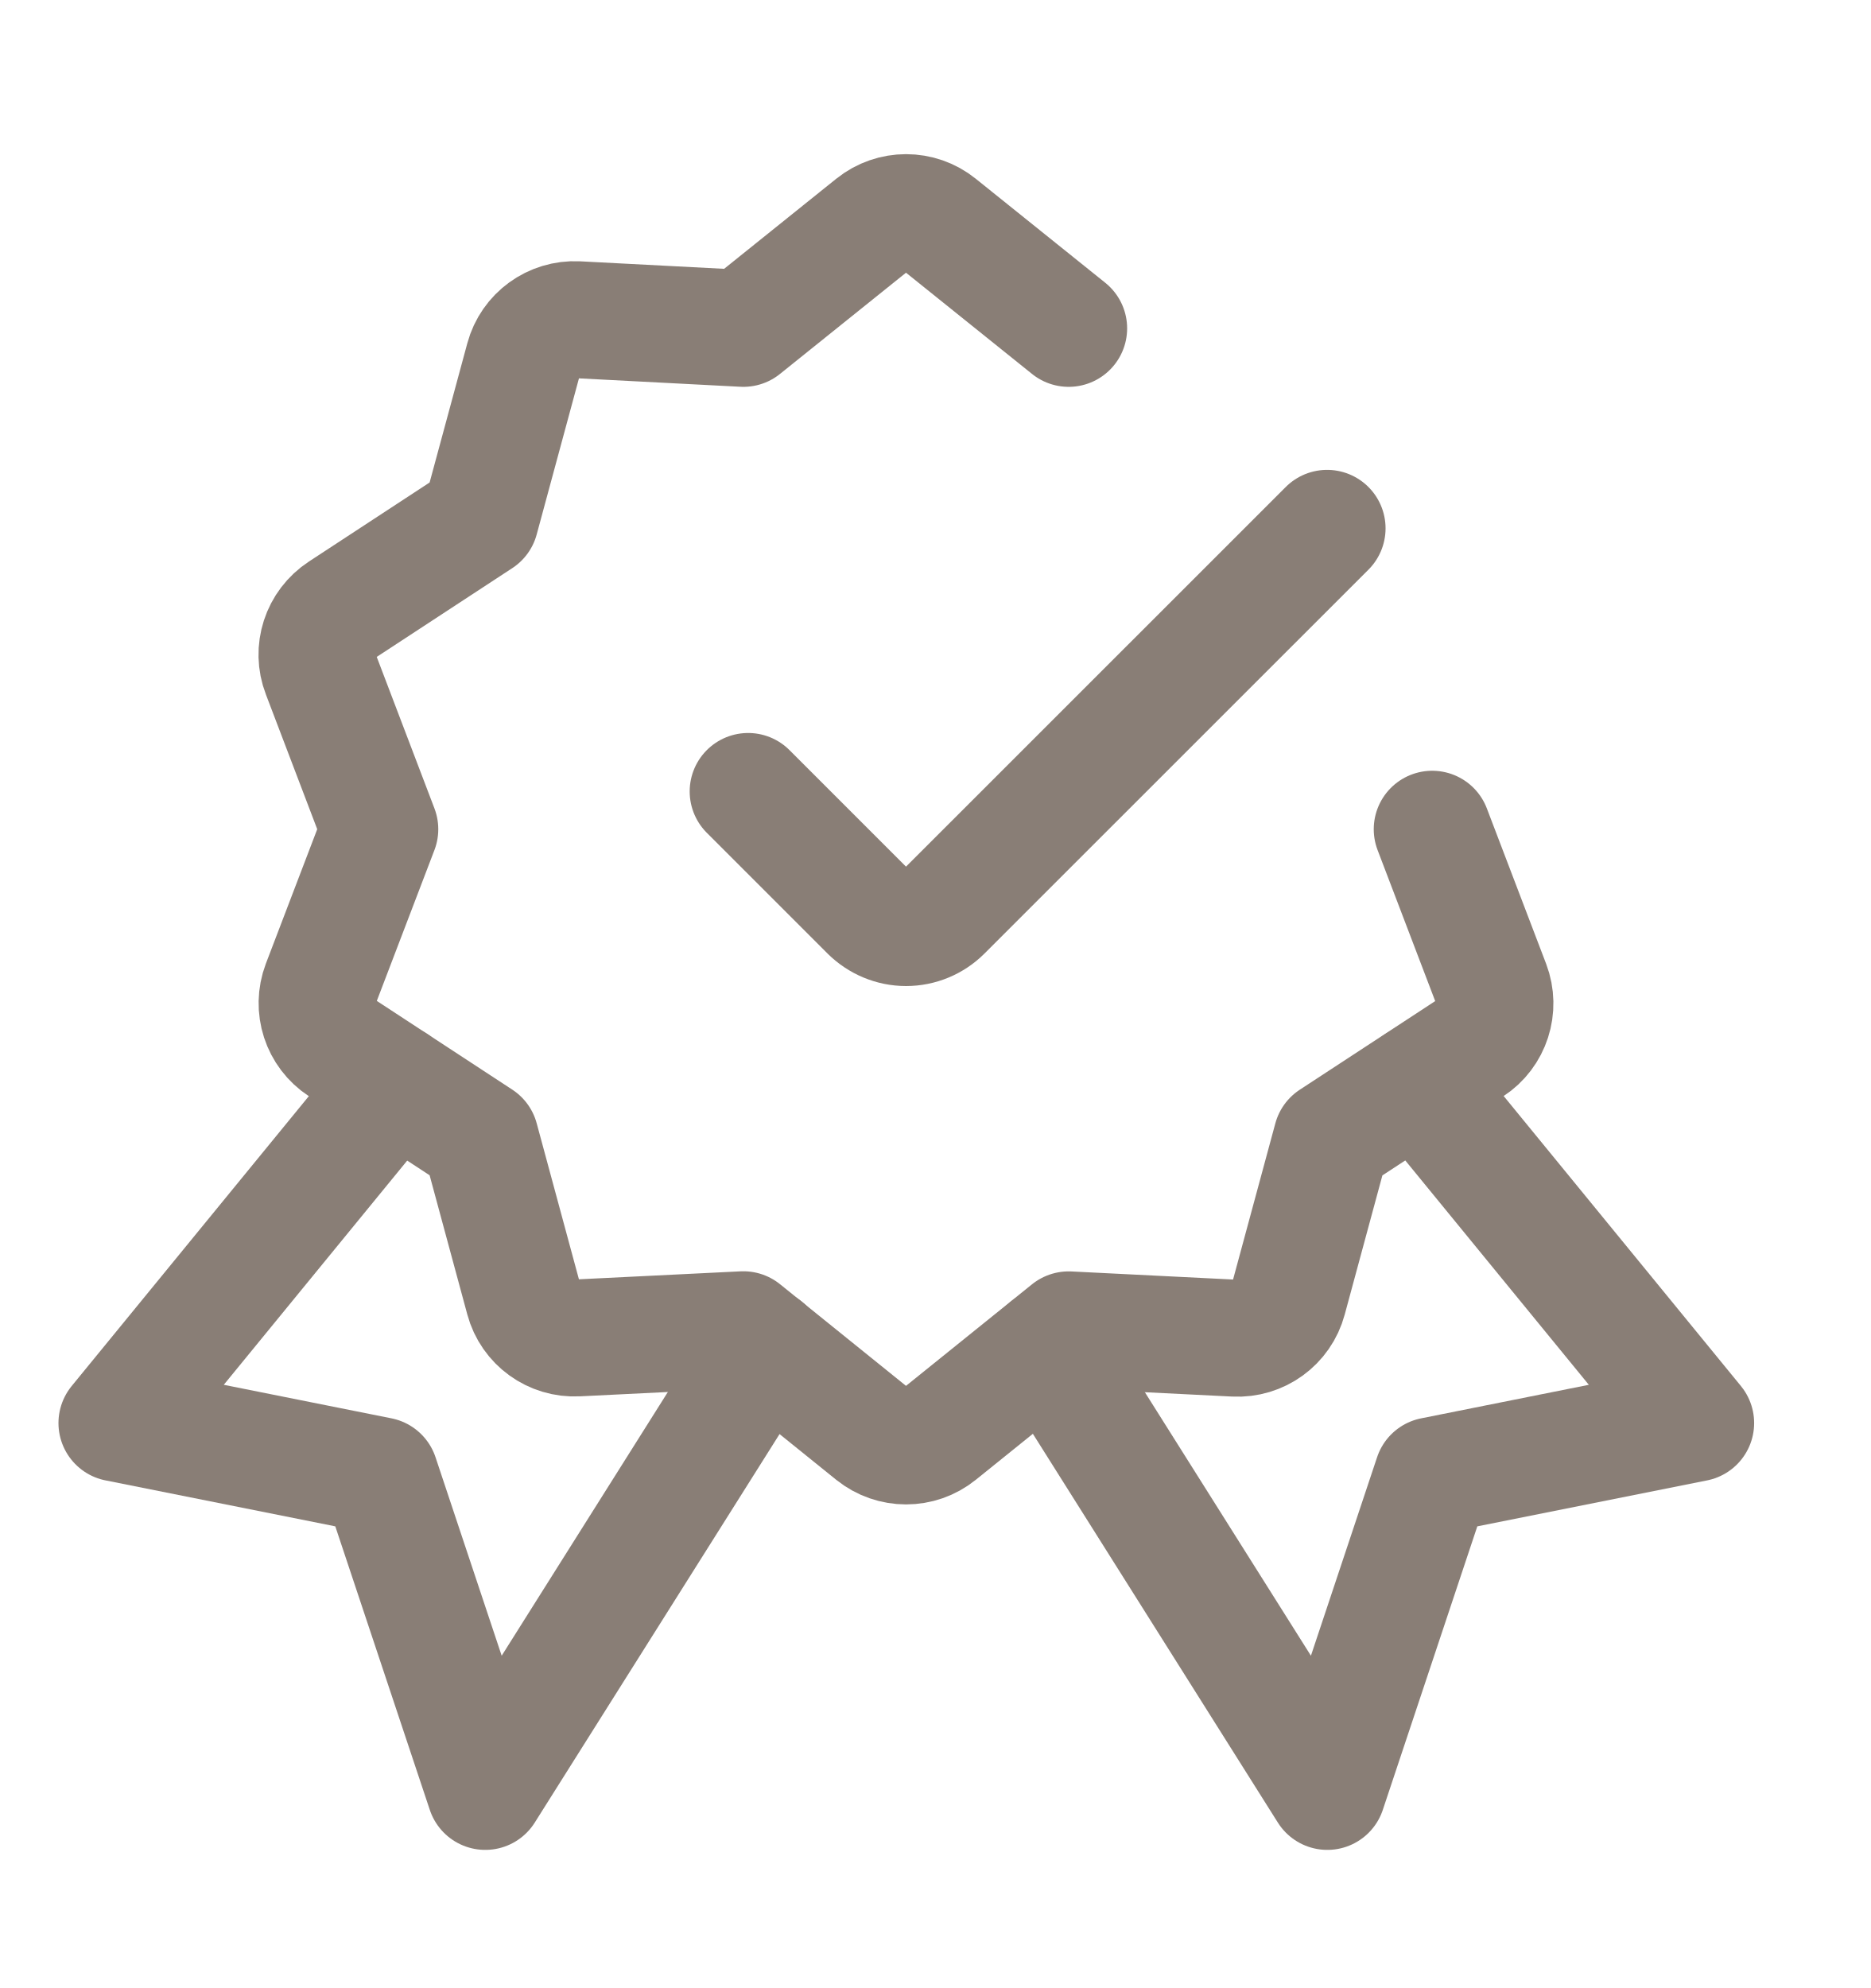
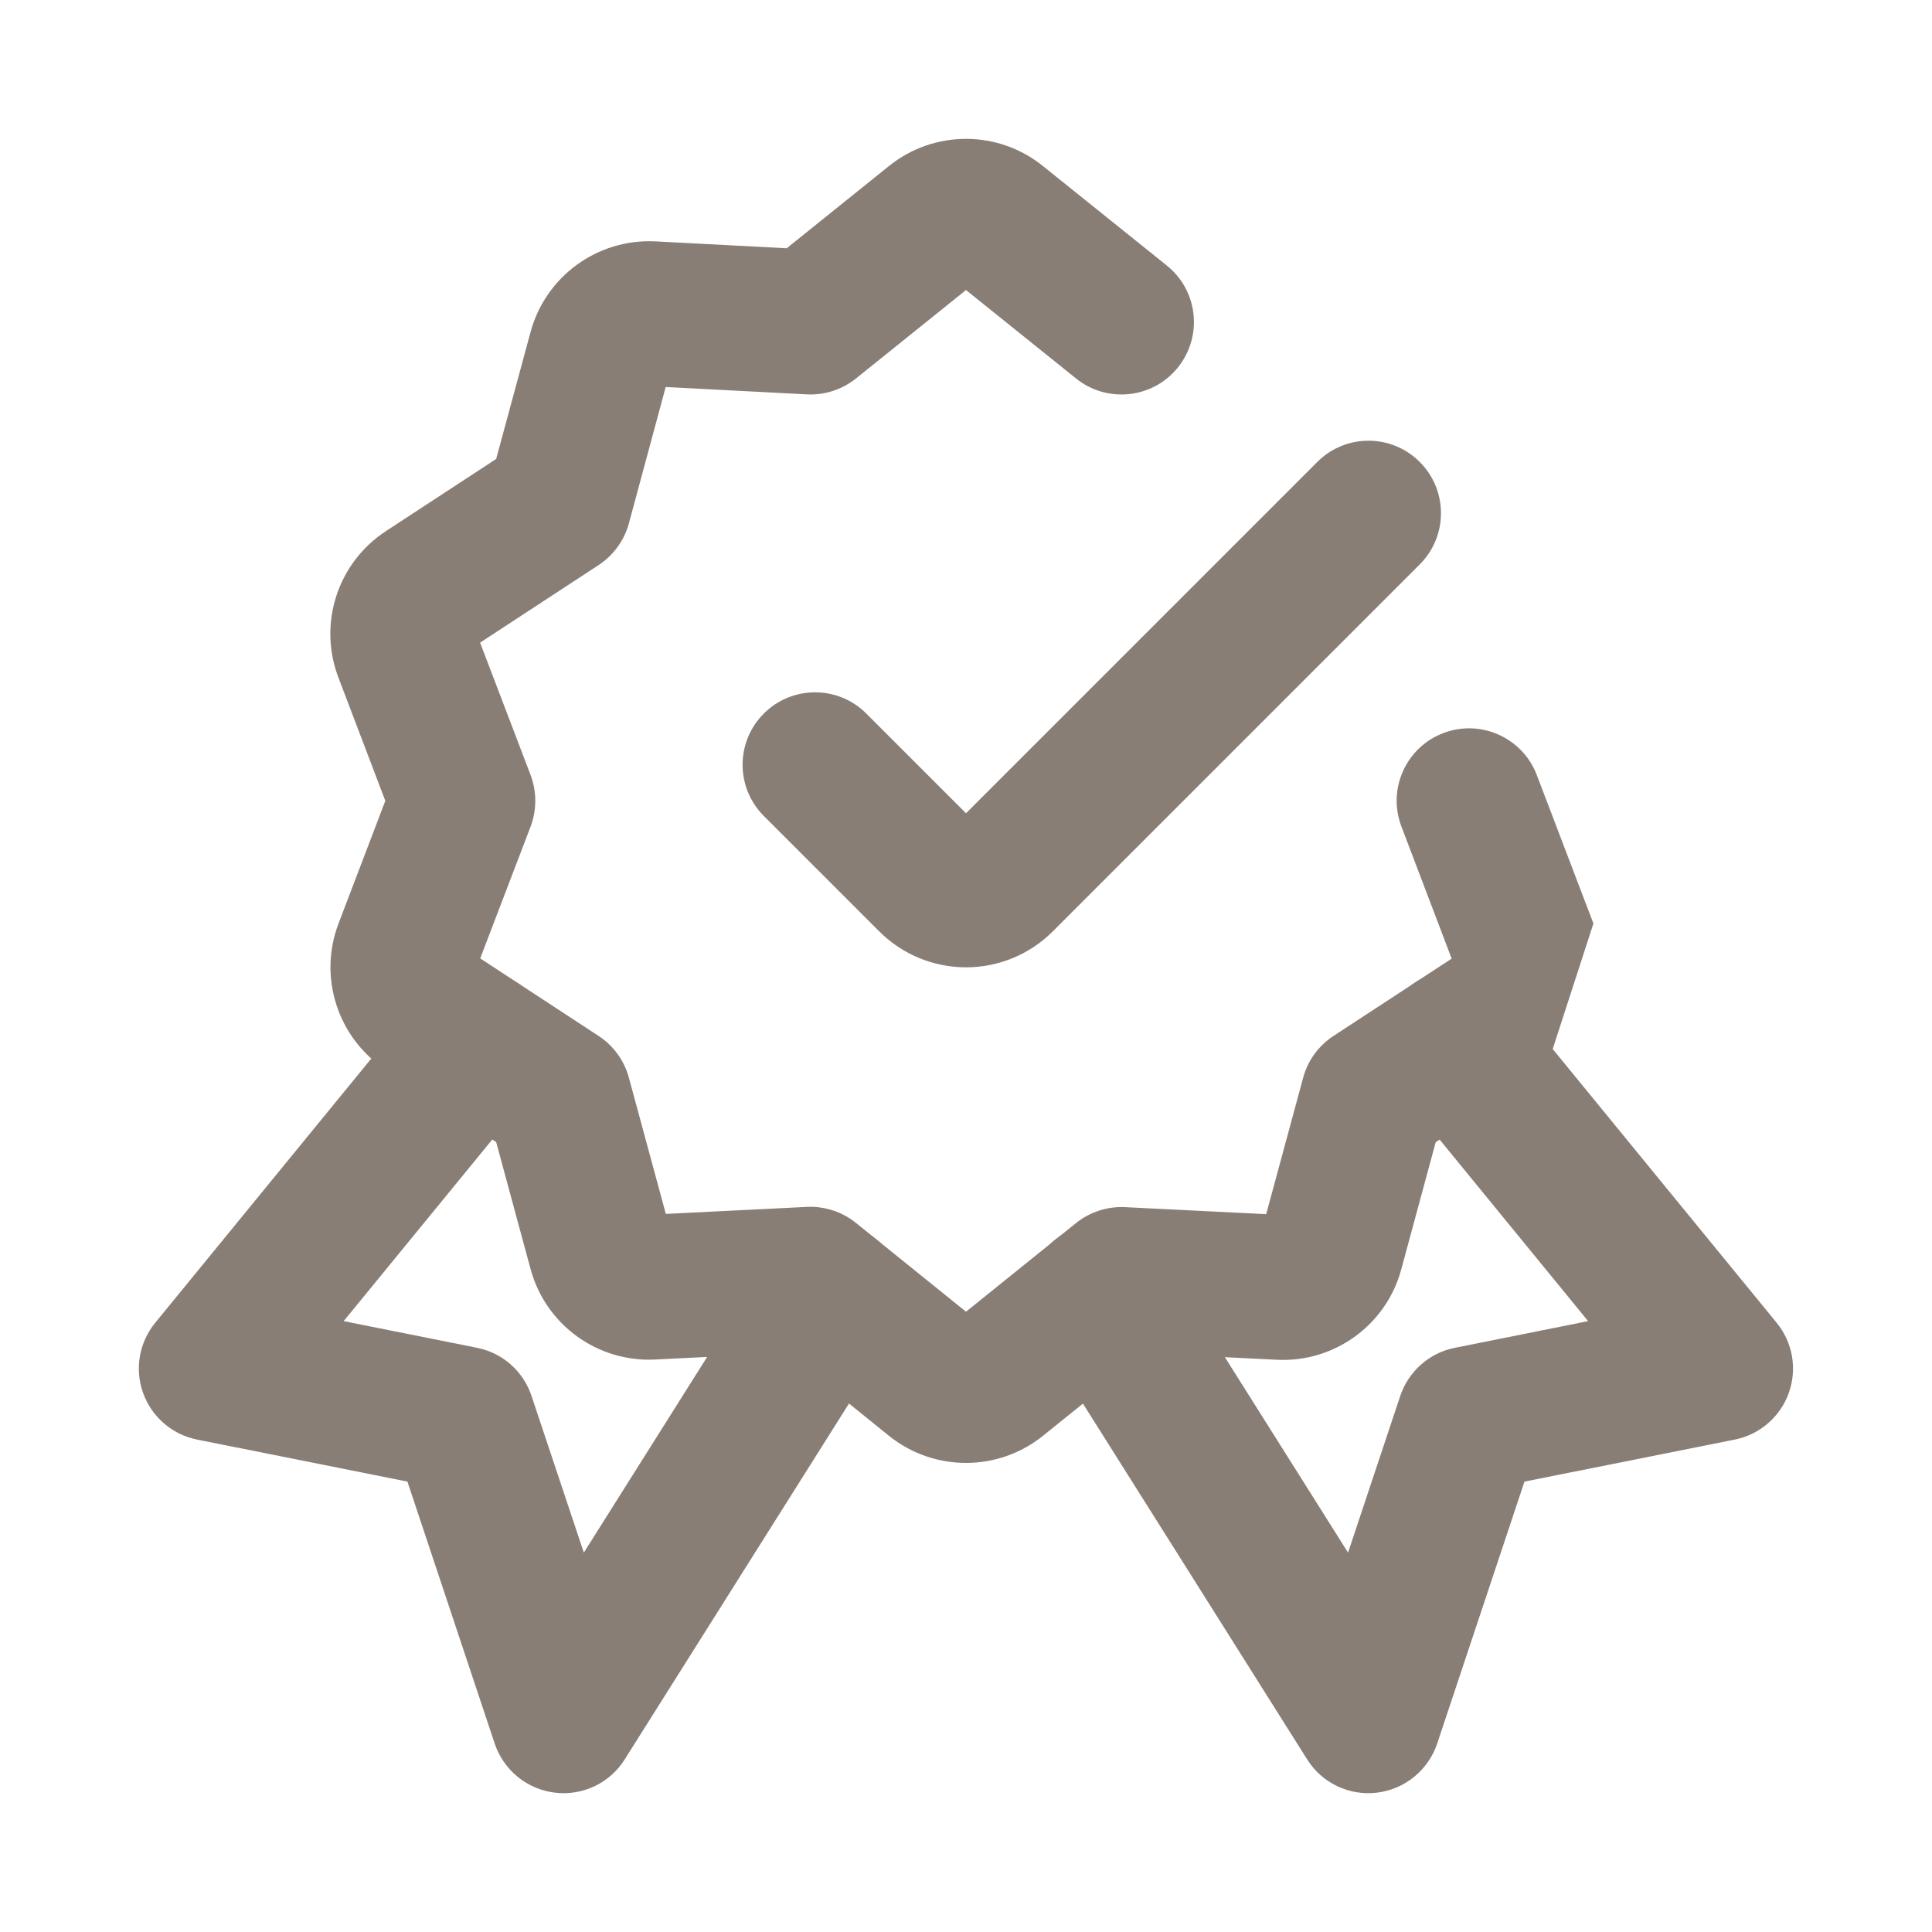
- <svg xmlns="http://www.w3.org/2000/svg" width="16" height="17" viewBox="0 0 16 17" fill="none">
-   <path d="M11.349 4.518L8.066 7.8C7.982 7.884 7.868 7.932 7.748 7.932C7.629 7.932 7.515 7.884 7.43 7.8L6.398 6.768" stroke="#897E76" stroke-linecap="round" stroke-linejoin="round" />
-   <path d="M3.38 9.26L1 12.169L3.25 12.619L4.15 15.319L6.544 11.52" stroke="#897E76" stroke-linecap="round" stroke-linejoin="round" />
-   <path d="M12.121 9.26L14.501 12.169L12.251 12.619L11.351 15.319L8.957 11.52" stroke="#897E76" stroke-linecap="round" stroke-linejoin="round" />
-   <path d="M12.248 7.091L12.755 8.42C12.83 8.618 12.758 8.842 12.581 8.957L11.389 9.737L11.017 11.111C10.962 11.316 10.772 11.454 10.56 11.443L9.139 11.372L8.031 12.265C7.866 12.398 7.631 12.398 7.465 12.265L6.357 11.371L4.936 11.441C4.724 11.452 4.534 11.314 4.479 11.11L4.107 9.736L2.916 8.956C2.738 8.84 2.666 8.616 2.741 8.418L3.248 7.091L2.741 5.76C2.664 5.562 2.737 5.337 2.916 5.22L4.107 4.44L4.479 3.066C4.534 2.862 4.724 2.724 4.936 2.734L6.357 2.808L7.465 1.918C7.631 1.785 7.866 1.785 8.031 1.918L9.139 2.808" stroke="#897E76" stroke-linecap="round" stroke-linejoin="round" />
+ <svg xmlns="http://www.w3.org/2000/svg" width="16" height="16" viewBox="0 0 16 16" fill="none">
+   <path fill-rule="evenodd" clip-rule="evenodd" d="M11.758 3.826C11.992 4.06 11.992 4.44 11.758 4.674L8.719 7.713C8.528 7.904 8.27 8.011 8 8.011C7.73 8.011 7.472 7.904 7.281 7.713C7.281 7.713 7.281 7.713 7.281 7.713L6.326 6.758C6.091 6.523 6.091 6.143 6.326 5.909C6.56 5.675 6.94 5.675 7.174 5.909L8 6.735L10.909 3.826C11.143 3.591 11.523 3.591 11.758 3.826Z" fill="#897E76" />
+   <path fill-rule="evenodd" clip-rule="evenodd" d="M4.334 8.176C4.59 8.386 4.628 8.764 4.418 9.02L2.846 10.941L3.951 11.162C4.162 11.204 4.334 11.356 4.402 11.561L4.835 12.858L6.376 10.413C6.552 10.132 6.923 10.048 7.203 10.225C7.483 10.402 7.568 10.772 7.391 11.052L5.174 14.57C5.051 14.767 4.825 14.874 4.595 14.846C4.364 14.818 4.171 14.66 4.097 14.44L3.374 12.27L1.632 11.922C1.426 11.881 1.256 11.734 1.185 11.536C1.114 11.338 1.152 11.117 1.286 10.954L3.489 8.26C3.699 8.004 4.077 7.966 4.334 8.176Z" fill="#897E76" />
+   <path fill-rule="evenodd" clip-rule="evenodd" d="M11.665 8.176C11.922 7.966 12.3 8.004 12.509 8.26L14.713 10.954C14.847 11.117 14.885 11.338 14.814 11.536C14.743 11.734 14.573 11.881 14.367 11.922L12.625 12.27L11.902 14.44C11.828 14.66 11.634 14.818 11.404 14.846C11.174 14.874 10.948 14.767 10.825 14.57L8.608 11.052C8.431 10.772 8.515 10.402 8.796 10.225C9.076 10.048 9.447 10.132 9.623 10.413L11.164 12.858L11.596 11.561C11.665 11.356 11.837 11.204 12.048 11.162L13.152 10.941L11.581 9.02C11.371 8.764 11.409 8.386 11.665 8.176Z" fill="#897E76" />
+   <path d="M8.912 3.135L8 2.402L7.088 3.135C6.973 3.227 6.828 3.274 6.681 3.266L5.513 3.205L5.208 4.335C5.169 4.477 5.08 4.599 4.957 4.68L3.976 5.322L4.394 6.418C4.446 6.556 4.446 6.708 4.394 6.846L3.977 7.937L4.957 8.579C5.08 8.659 5.169 8.782 5.208 8.924L5.514 10.053L6.682 9.995C6.829 9.988 6.974 10.035 7.089 10.128L8 10.863L8.911 10.129C9.026 10.037 9.17 9.99 9.317 9.997L10.486 10.055L10.792 8.926C10.83 8.784 10.919 8.661 11.042 8.58L12.022 7.939L11.606 6.845C11.488 6.536 11.643 6.189 11.953 6.071C12.262 5.953 12.609 6.109 12.727 6.418L13.196 7.648L12.802 8.863L11.89 9.459L11.605 10.511C11.481 10.973 11.051 11.285 10.574 11.261L9.486 11.207L8.637 11.891C8.265 12.19 7.735 12.19 7.362 11.891L7.361 11.89L6.513 11.205L5.425 11.259C4.948 11.283 4.519 10.971 4.394 10.51L4.109 9.458L3.197 8.86C2.797 8.599 2.633 8.093 2.804 7.647L3.191 6.632L2.804 5.615C2.631 5.167 2.795 4.66 3.197 4.398L3.198 4.397L4.109 3.801L4.394 2.749C4.519 2.288 4.948 1.976 5.425 1.999L5.427 1.999L6.515 2.056L7.362 1.375C7.735 1.075 8.265 1.075 8.637 1.375L9.663 2.199C9.922 2.407 9.963 2.784 9.755 3.043C9.548 3.301 9.17 3.342 8.912 3.135Z" fill="#897E76" />
</svg>
